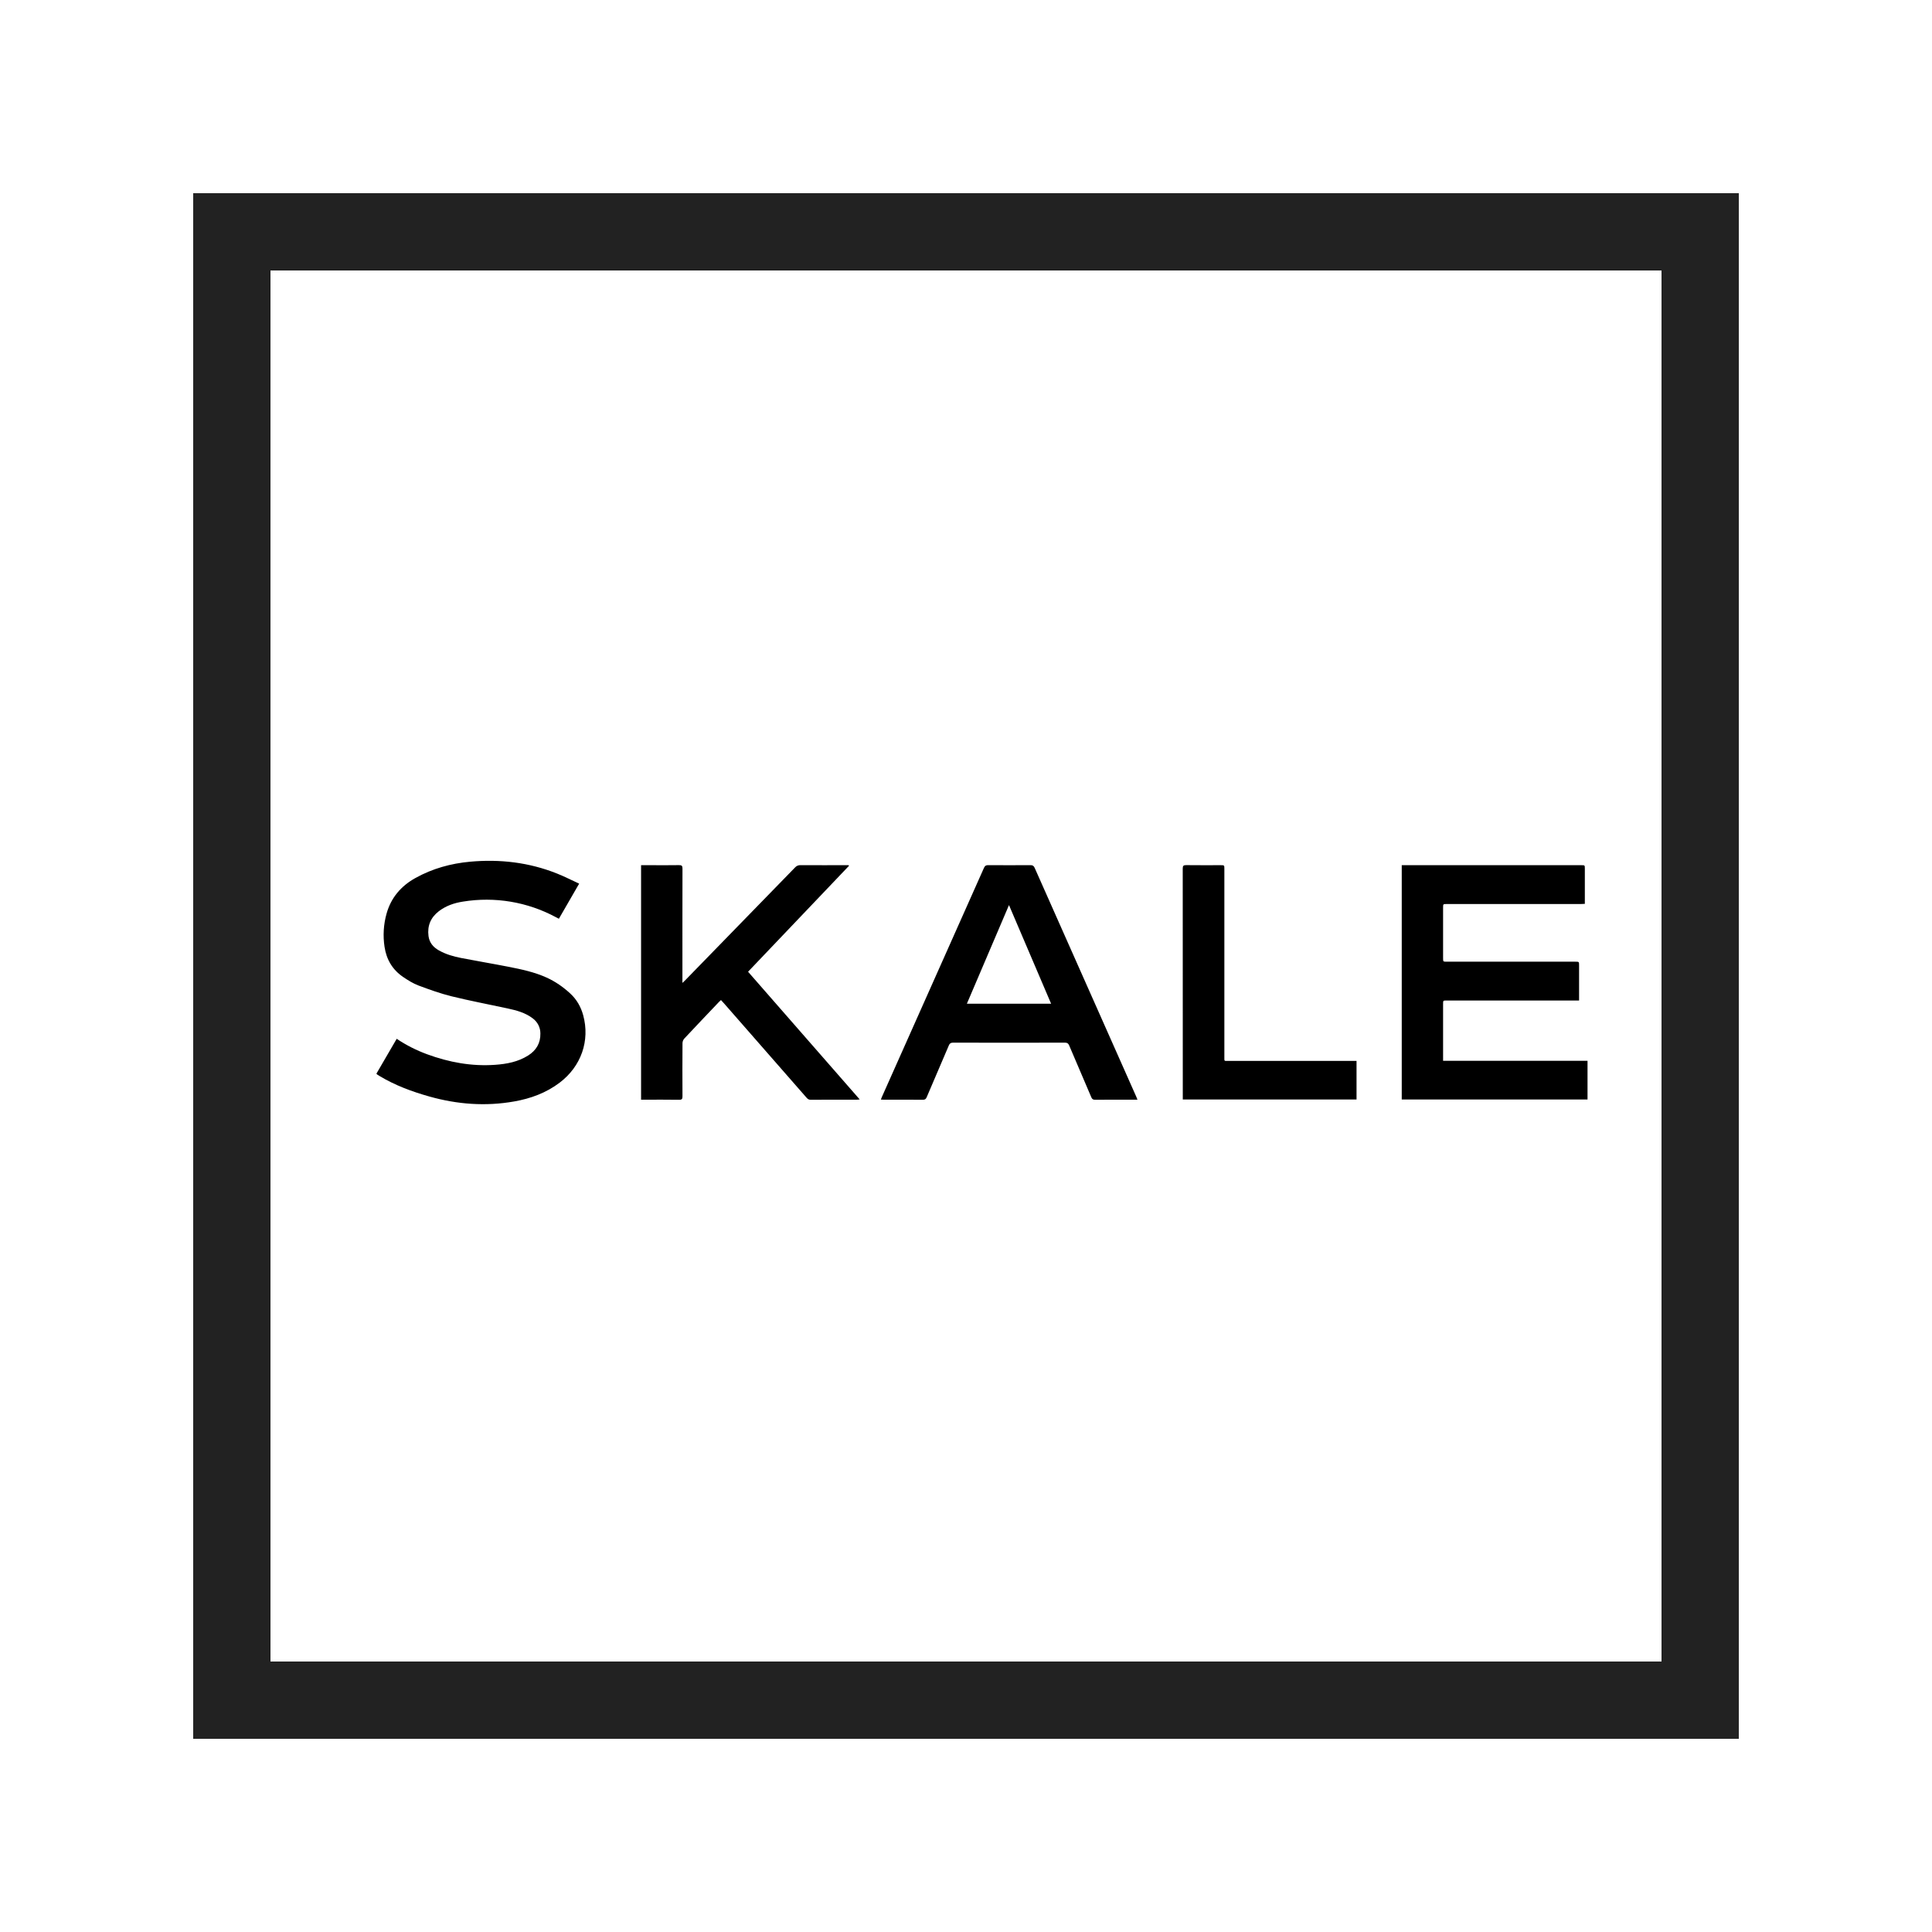
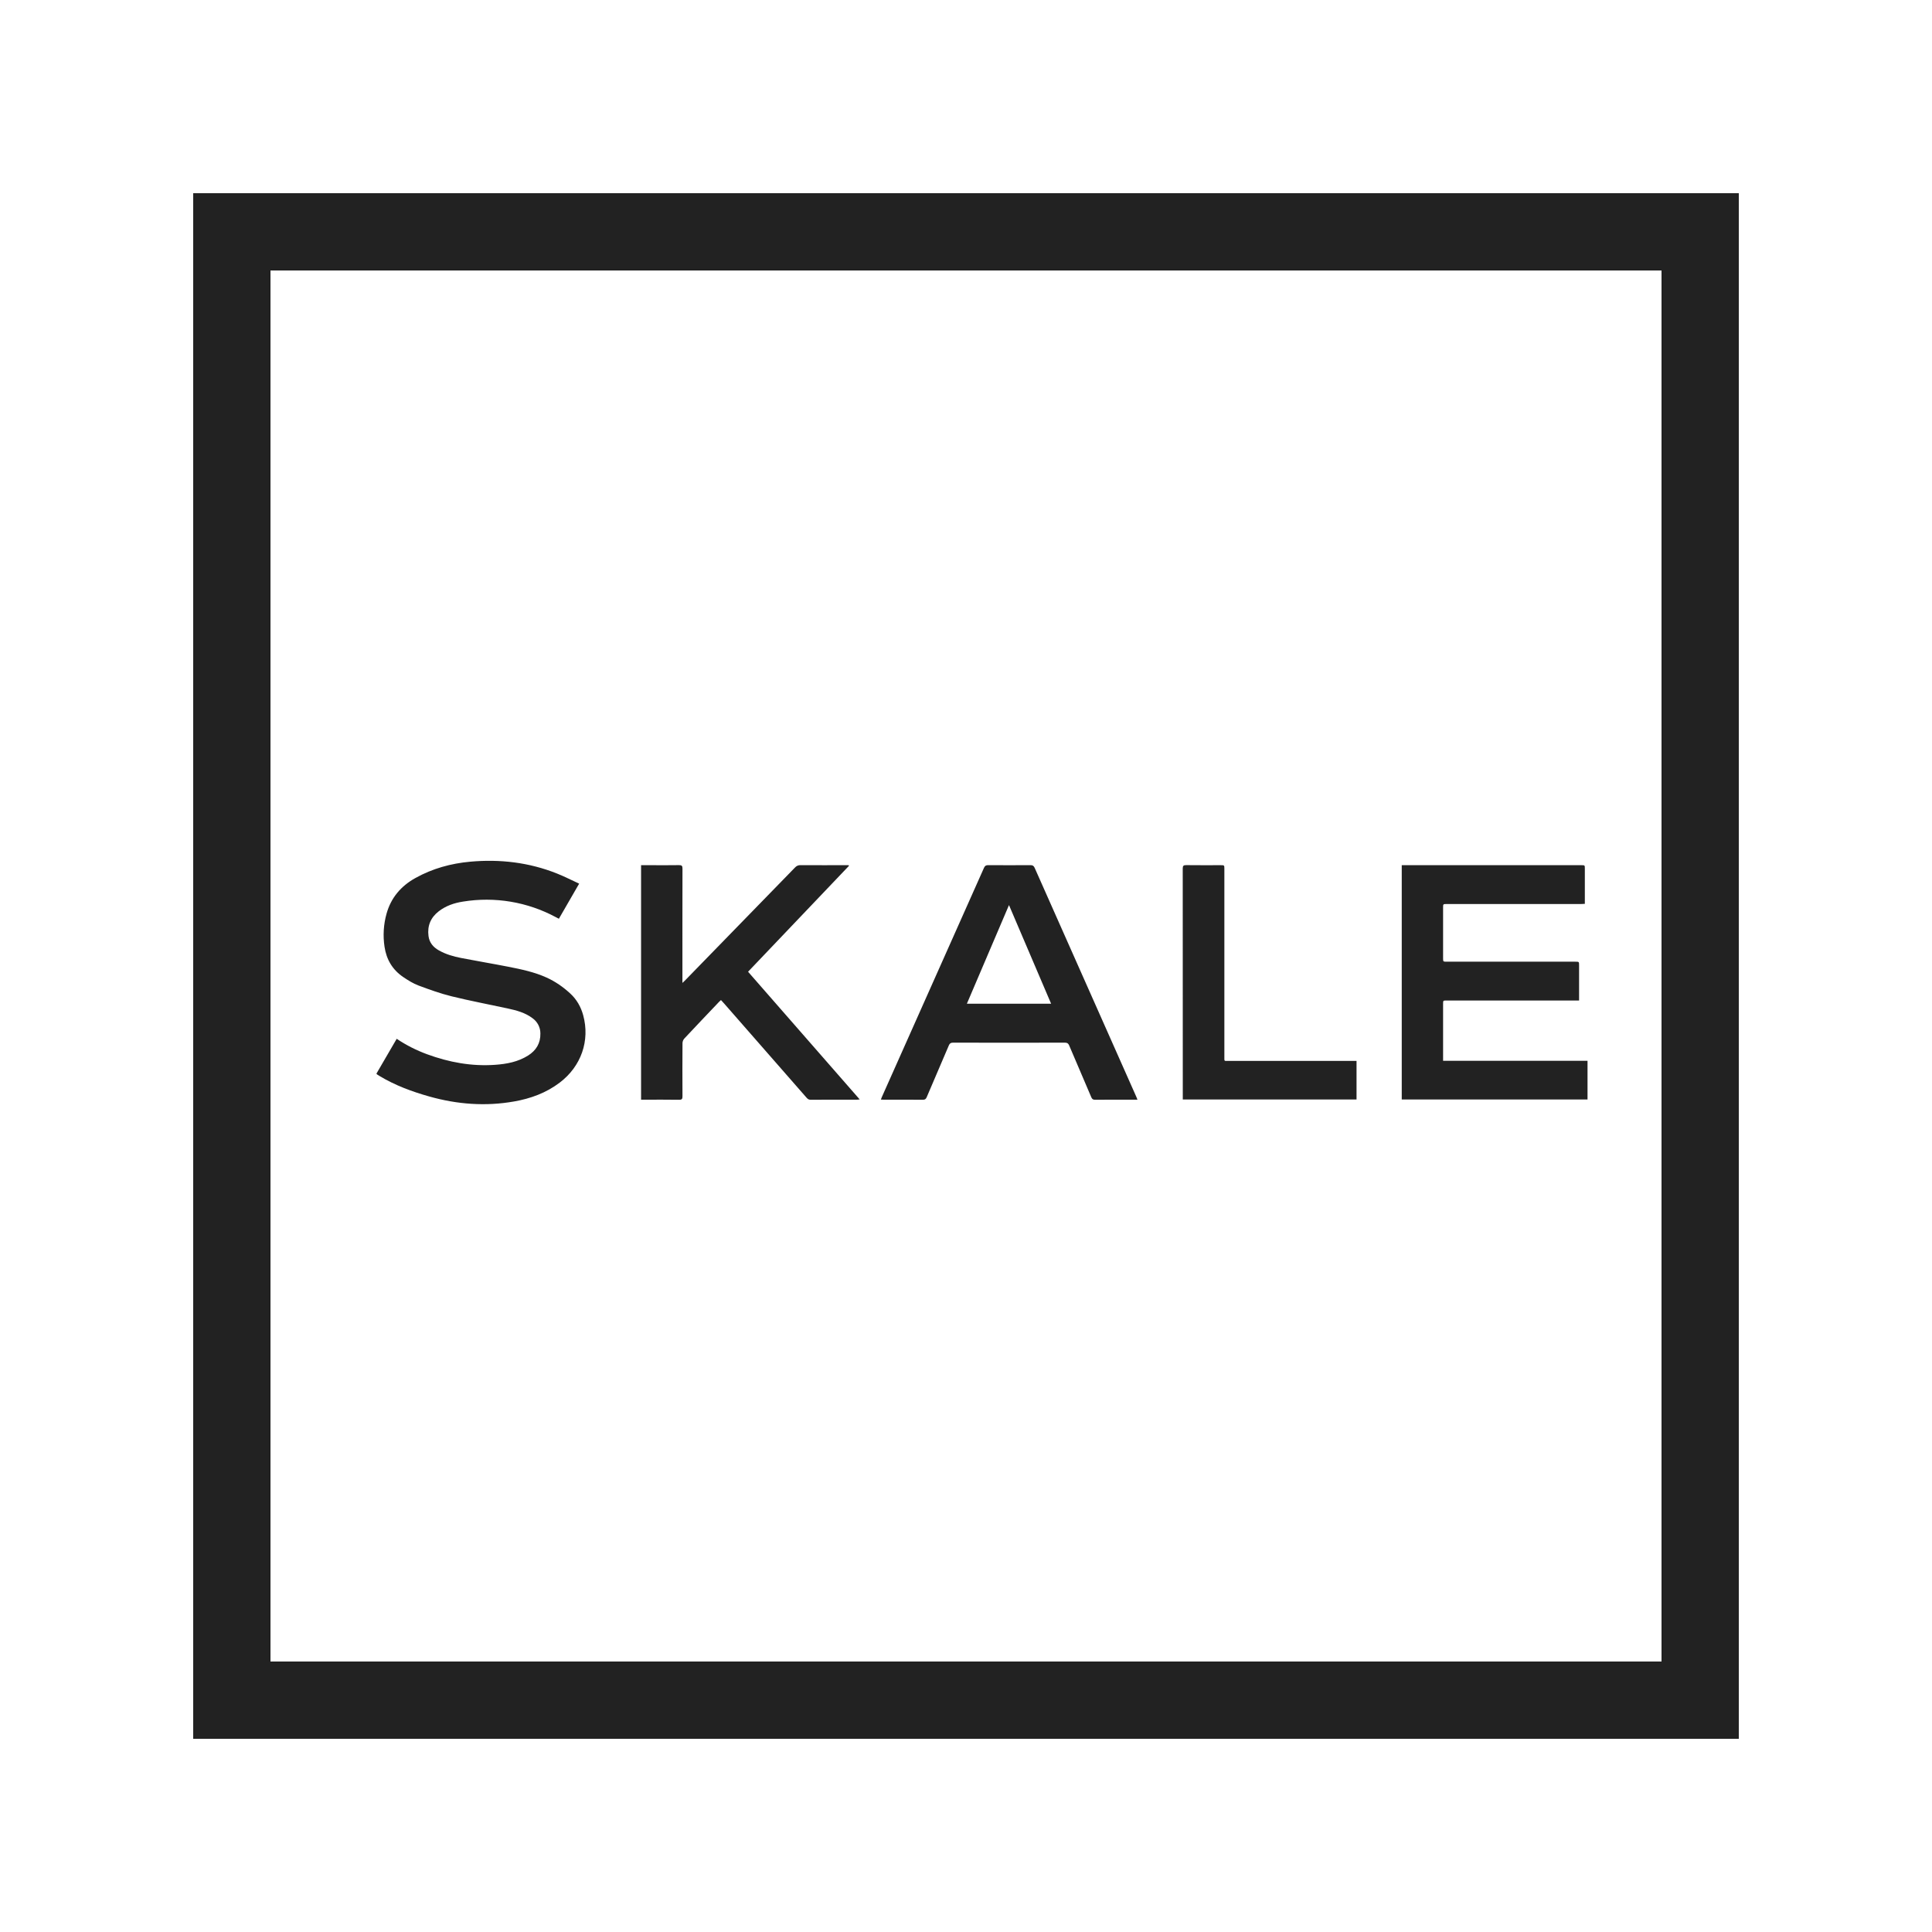
<svg xmlns="http://www.w3.org/2000/svg" width="100" height="100" viewBox="0 0 100 100">
  <g fill="none" fill-rule="evenodd">
    <path d="M10 10h80v80H10V10zm4 4v72h72V14H14z" fill="#222" fill-rule="nonzero" />
-     <path d="M72.554 56.91V44.782h9.291c.186 0 .186 0 .186.18v1.821c-.075.003-.139.009-.202.009h-6.944c-.19 0-.191 0-.191.189v2.61c0 .186 0 .186.193.186h6.65c.196 0 .196 0 .196.197V51.786h-6.857c-.182 0-.182 0-.182.183V54.908h7.476v2.002h-9.616zM19.483 55.573l1.05-1.805c.5.335 1.02.596 1.57.799 1.138.418 2.306.634 3.52.548.603-.042 1.188-.152 1.71-.48.42-.264.647-.639.637-1.143a.962.962 0 0 0-.398-.783c-.387-.296-.843-.414-1.306-.514-.964-.209-1.933-.39-2.89-.626-.583-.144-1.153-.35-1.717-.56-.276-.104-.536-.268-.783-.434-.557-.375-.875-.907-.973-1.572a4.077 4.077 0 0 1 .104-1.709c.231-.828.745-1.43 1.491-1.846.885-.493 1.84-.756 2.842-.847 1.541-.139 3.044.036 4.488.612.384.153.755.343 1.149.524l-1.049 1.817-.158-.082a7.578 7.578 0 0 0-4.809-.805c-.452.07-.88.215-1.25.5-.42.325-.599.752-.532 1.28.044.344.243.578.536.744.362.205.758.318 1.162.396.808.157 1.62.292 2.426.45.679.133 1.357.275 1.992.563.451.205.853.485 1.217.82.336.308.554.69.674 1.128.359 1.315-.103 2.645-1.215 3.488-.702.533-1.506.826-2.363.976-1.476.26-2.935.15-4.374-.254-.906-.255-1.787-.579-2.598-1.07-.04-.024-.08-.049-.118-.075-.01-.007-.018-.02-.035-.04M58.875 56.92h-.162c-.678 0-1.356-.002-2.034.003-.106 0-.153-.034-.194-.131-.379-.895-.766-1.787-1.145-2.681-.046-.107-.101-.143-.218-.143-1.93.004-3.862.004-5.793 0-.115 0-.172.035-.217.142-.38.895-.766 1.786-1.146 2.68-.04.096-.089.134-.196.133-.678-.005-1.356-.003-2.034-.003-.04 0-.082-.004-.143-.007.023-.058.04-.104.06-.15 1.76-3.947 3.52-7.895 5.278-11.844.049-.11.107-.14.22-.139.73.005 1.459.005 2.188 0 .118-.001.171.04.217.144 1.75 3.947 3.504 7.893 5.257 11.84.018.041.034.084.062.156zm-4.469-4.967l-2.181-5.106-2.18 5.106h4.361zM33.182 44.782h.518c.481 0 .963.006 1.444-.003.142-.002.182.036.181.18-.005 1.898-.003 3.796-.003 5.695v.222c.061-.058.094-.086.123-.116 1.903-1.952 3.806-3.904 5.706-5.859a.353.353 0 0 1 .28-.121c.78.005 1.562.002 2.342.002h.151l.02.032-5.224 5.483 5.778 6.609c-.06.006-.098.014-.135.014-.804 0-1.609-.002-2.413.003-.107 0-.159-.057-.218-.124a18382.31 18382.31 0 0 0-4.25-4.856l-.164-.18c-.039.036-.07.062-.099.092-.602.634-1.206 1.266-1.803 1.905a.374.374 0 0 0-.09.232c-.006.916-.007 1.833-.001 2.75 0 .134-.025.185-.175.182-.603-.01-1.206-.004-1.81-.004h-.158V44.782zM70.214 54.913v1.996h-8.993v-.155c0-3.933.001-7.865-.003-11.798 0-.146.042-.178.181-.177.594.008 1.188.003 1.782.003.191 0 .192 0 .192.189v9.735c0 .24-.02.206.213.206h6.628z" fill="#000" />
+     <path d="M72.554 56.91V44.782h9.291c.186 0 .186 0       .186.18v1.821c-.075.003-.139.009-.202.009h-6.944c-.19 0-.191       0-.191.189v2.61c0 .186 0 .186.193.186h6.65c.196 0 .196 0       .196.197V51.786h-6.857c-.182 0-.182       0-.182.183V54.908h7.476v2.002h-9.616zM19.483       55.573l1.05-1.805c.5.335 1.02.596 1.57.799 1.138.418 2.306.634       3.52.548.603-.042 1.188-.152       1.71-.48.42-.264.647-.639.637-1.143a.962.962 0 0       0-.398-.783c-.387-.296-.843-.414-1.306-.514-.964-.209-1.933-.39-2.89-.626-.583-.144-1.153-.35-1.717-.56-.276-.104-.536-.268-.783-.434-.557-.375-.875-.907-.973-1.572a4.077       4.077 0 0 1 .104-1.709c.231-.828.745-1.43 1.491-1.846.885-.493       1.84-.756 2.842-.847 1.541-.139 3.044.036       4.488.612.384.153.755.343 1.149.524l-1.049       1.817-.158-.082a7.578 7.578 0 0       0-4.809-.805c-.452.07-.88.215-1.25.5-.42.325-.599.752-.532       1.28.044.344.243.578.536.744.362.205.758.318 1.162.396.808.157       1.62.292 2.426.45.679.133 1.357.275 1.992.563.451.205.853.485       1.217.82.336.308.554.69.674 1.128.359 1.315-.103 2.645-1.215       3.488-.702.533-1.506.826-2.363.976-1.476.26-2.935.15-4.374-.254-.906-.255-1.787-.579-2.598-1.07-.04-.024-.08-.049-.118-.075-.01-.007-.018-.02-.035-.04M58.875       56.92h-.162c-.678 0-1.356-.002-2.034.003-.106       0-.153-.034-.194-.131-.379-.895-.766-1.787-1.145-2.681-.046-.107-.101-.143-.218-.143-1.93.004-3.862.004-5.793       0-.115 0-.172.035-.217.142-.38.895-.766 1.786-1.146       2.68-.04.096-.089.134-.196.133-.678-.005-1.356-.003-2.034-.003-.04       0-.082-.004-.143-.007.023-.058.04-.104.06-.15 1.76-3.947       3.52-7.895 5.278-11.844.049-.11.107-.14.22-.139.73.005       1.459.005 2.188 0 .118-.001.171.04.217.144 1.75 3.947 3.504       7.893 5.257       11.84.018.041.034.084.062.156zm-4.469-4.967l-2.181-5.106-2.18       5.106h4.361zM33.182 44.782h.518c.481 0 .963.006       1.444-.003.142-.002.182.036.181.18-.005 1.898-.003 3.796-.003       5.695v.222c.061-.058.094-.086.123-.116 1.903-1.952 3.806-3.904       5.706-5.859a.353.353 0 0 1 .28-.121c.78.005 1.562.002       2.342.002h.151l.02.032-5.224 5.483 5.778       6.609c-.06.006-.098.014-.135.014-.804       0-1.609-.002-2.413.003-.107 0-.159-.057-.218-.124a18382.31       18382.31 0 0       0-4.25-4.856l-.164-.18c-.039.036-.07.062-.099.092-.602.634-1.206       1.266-1.803 1.905a.374.374 0 0 0-.09.232c-.006.916-.007       1.833-.001 2.75 0       .134-.025.185-.175.182-.603-.01-1.206-.004-1.81-.004h-.158V44.782zM70.214       54.913v1.996h-8.993v-.155c0-3.933.001-7.865-.003-11.798       0-.146.042-.178.181-.177.594.008 1.188.003 1.782.003.191 0       .192 0 .192.189v9.735c0 .24-.02.206.213.206h6.628z" fill="#222" />
  </g>
</svg>
